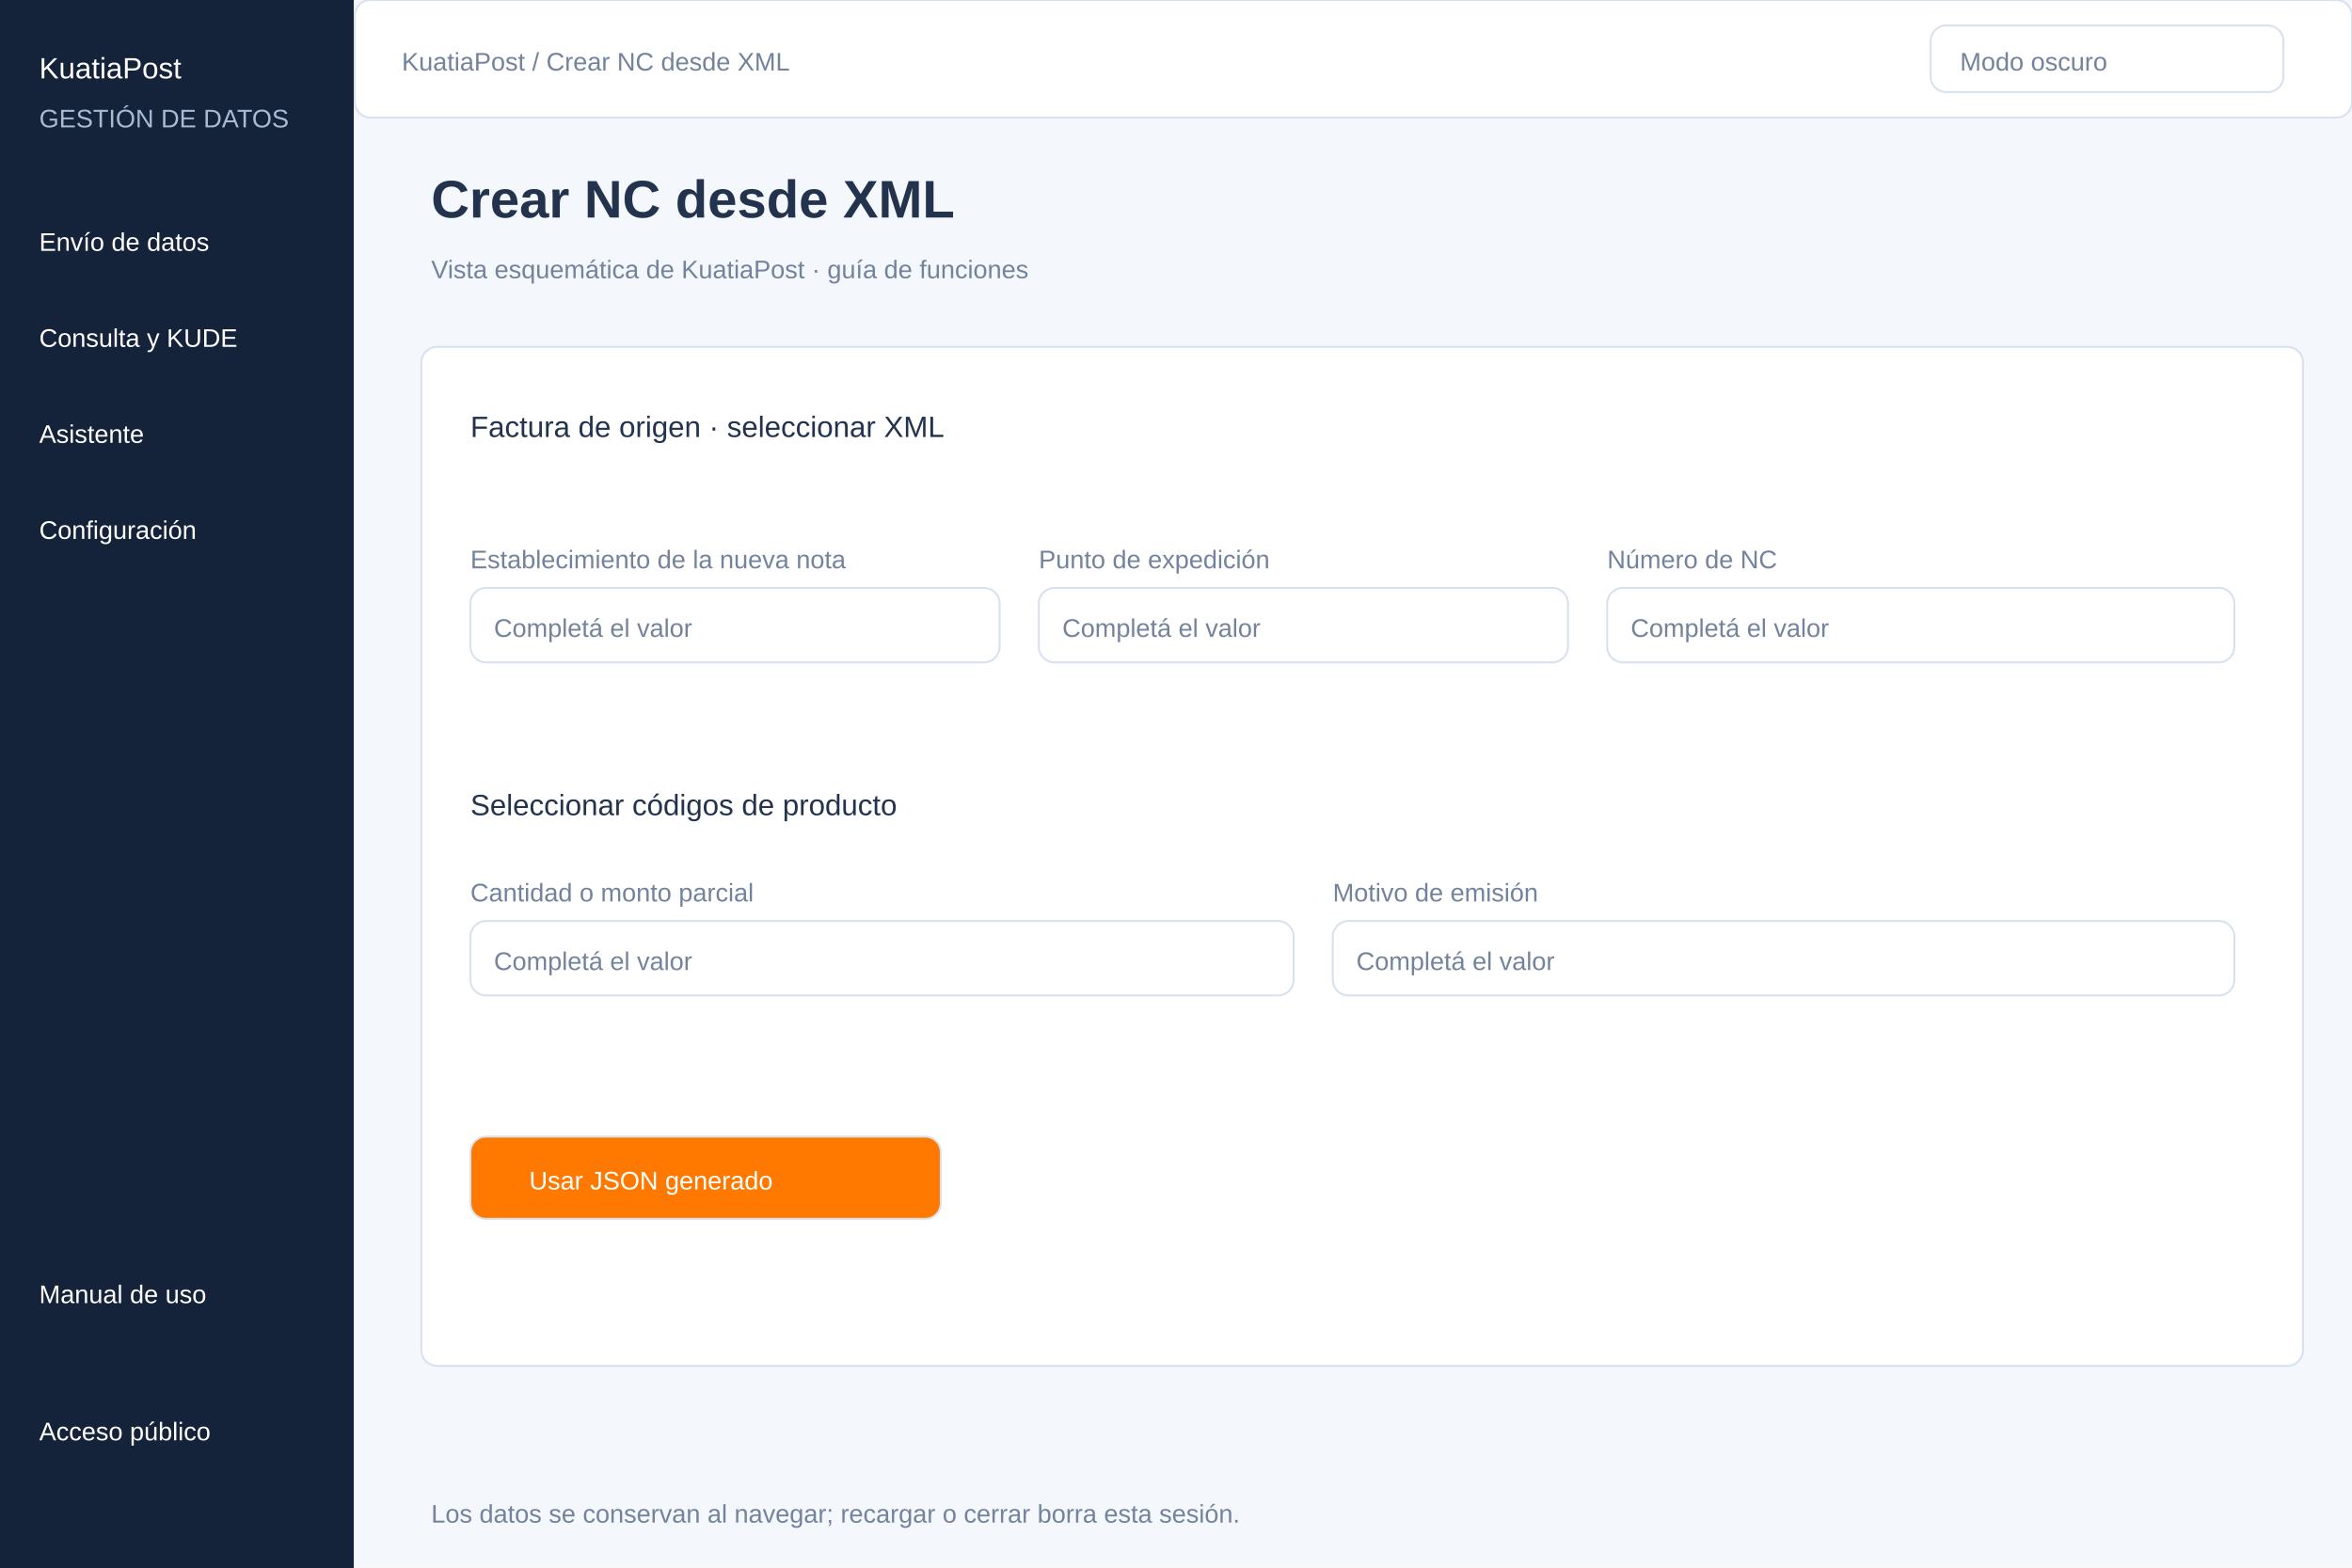
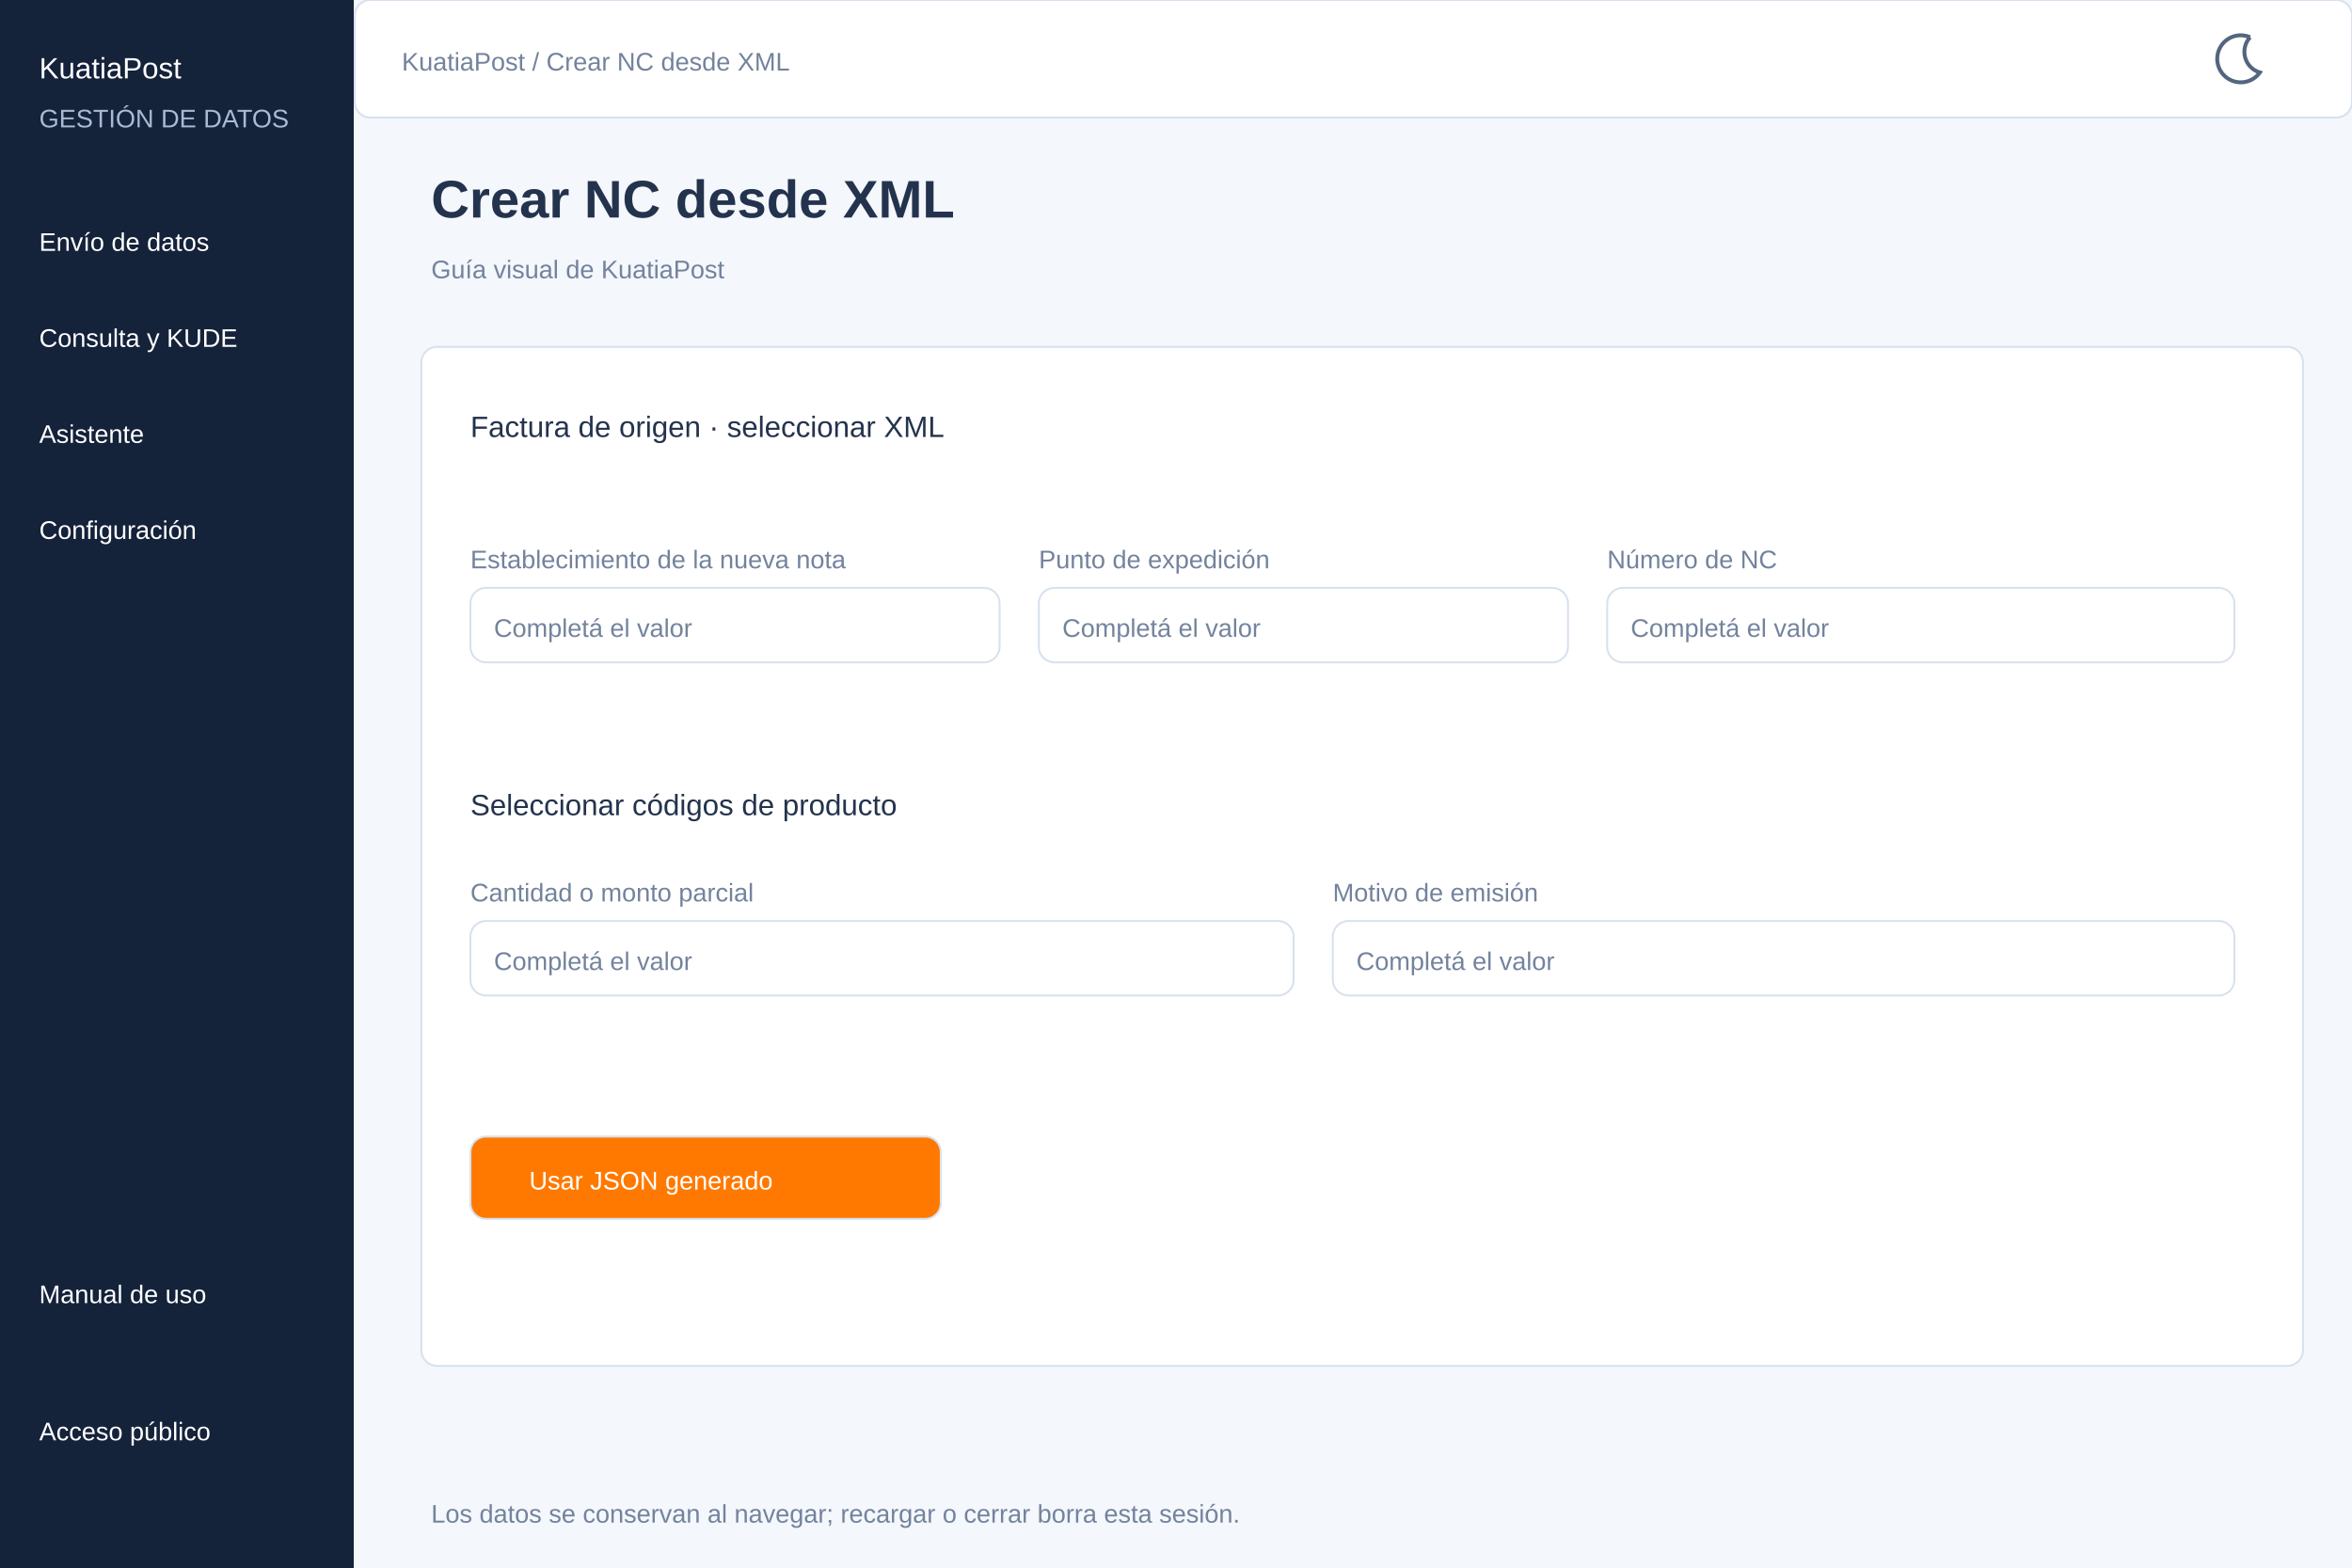
<svg xmlns="http://www.w3.org/2000/svg" viewBox="0 0 1200 800">
  <rect width="1200" height="800" fill="#f4f7fb" />
  <style>text{font-family:Arial,sans-serif;fill:#24334d}.small{font-size:13px;fill:#73839d}.label{font-size:15px}.title{font-size:27px;font-weight:bold}</style>
  <rect x="0" y="0" width="180" height="800" rx="0" fill="#14223a" stroke="#14223a" />
  <text x="20" y="40" class="label" style="fill:#ffffff">KuatiaPost</text>
  <text x="20" y="65" class="small" style="fill:#a8bbd5">GESTIÓN DE DATOS</text>
  <text x="20" y="128" class="small" style="fill:#ffffff">Envío de datos</text>
  <text x="20" y="177" class="small" style="fill:#ffffff">Consulta y KUDE</text>
  <text x="20" y="226" class="small" style="fill:#ffffff">Asistente</text>
  <text x="20" y="275" class="small" style="fill:#ffffff">Configuración</text>
  <text x="20" y="665" class="small" style="fill:#ffffff">Manual de uso</text>
  <text x="20" y="735" class="small" style="fill:#ffffff">Acceso público</text>
  <rect x="181" y="0" width="1019" height="60" rx="8" fill="#ffffff" stroke="#d8e1ee" />
  <text x="205" y="36" class="small">KuatiaPost  /  Crear NC desde XML</text>
-   <rect x="985" y="13" width="180" height="34" rx="8" fill="#ffffff" stroke="#d8e1ee" />
-   <text x="1000" y="36" class="small">Modo oscuro</text>
+   <path d="M1148 19a12 12 0 1 0 5 18 11 11 0 0 1-5-18" fill="none" stroke="#53667f" stroke-width="2" />
  <text x="220" y="111" class="title">Crear NC desde XML</text>
-   <text x="220" y="142" class="small">Vista esquemática de KuatiaPost · guía de funciones</text>
+   <text x="220" y="142" class="small">Guía visual de KuatiaPost</text>
  <rect x="215" y="177" width="960" height="520" rx="8" fill="#ffffff" stroke="#d8e1ee" />
  <text x="240" y="223" class="label">Factura de origen · seleccionar XML</text>
  <text x="240" y="290" class="small">Establecimiento de la nueva nota</text>
  <rect x="240" y="300" width="270" height="38" rx="8" fill="#ffffff" stroke="#d8e1ee" />
  <text x="252" y="325" class="small">Completá el valor</text>
  <text x="530" y="290" class="small">Punto de expedición</text>
  <rect x="530" y="300" width="270" height="38" rx="8" fill="#ffffff" stroke="#d8e1ee" />
  <text x="542" y="325" class="small">Completá el valor</text>
  <text x="820" y="290" class="small">Número de NC</text>
  <rect x="820" y="300" width="320" height="38" rx="8" fill="#ffffff" stroke="#d8e1ee" />
  <text x="832" y="325" class="small">Completá el valor</text>
  <text x="240" y="416" class="label">Seleccionar códigos de producto</text>
  <text x="240" y="460" class="small">Cantidad o monto parcial</text>
  <rect x="240" y="470" width="420" height="38" rx="8" fill="#ffffff" stroke="#d8e1ee" />
  <text x="252" y="495" class="small">Completá el valor</text>
  <text x="680" y="460" class="small">Motivo de emisión</text>
  <rect x="680" y="470" width="460" height="38" rx="8" fill="#ffffff" stroke="#d8e1ee" />
  <text x="692" y="495" class="small">Completá el valor</text>
  <rect x="240" y="580" width="240" height="42" rx="8" fill="#ff7900" stroke="#d8e1ee" />
  <text x="270" y="607" class="small" style="fill:#fff">Usar JSON generado</text>
  <text x="220" y="777" class="small">Los datos se conservan al navegar; recargar o cerrar borra esta sesión.</text>
</svg>
